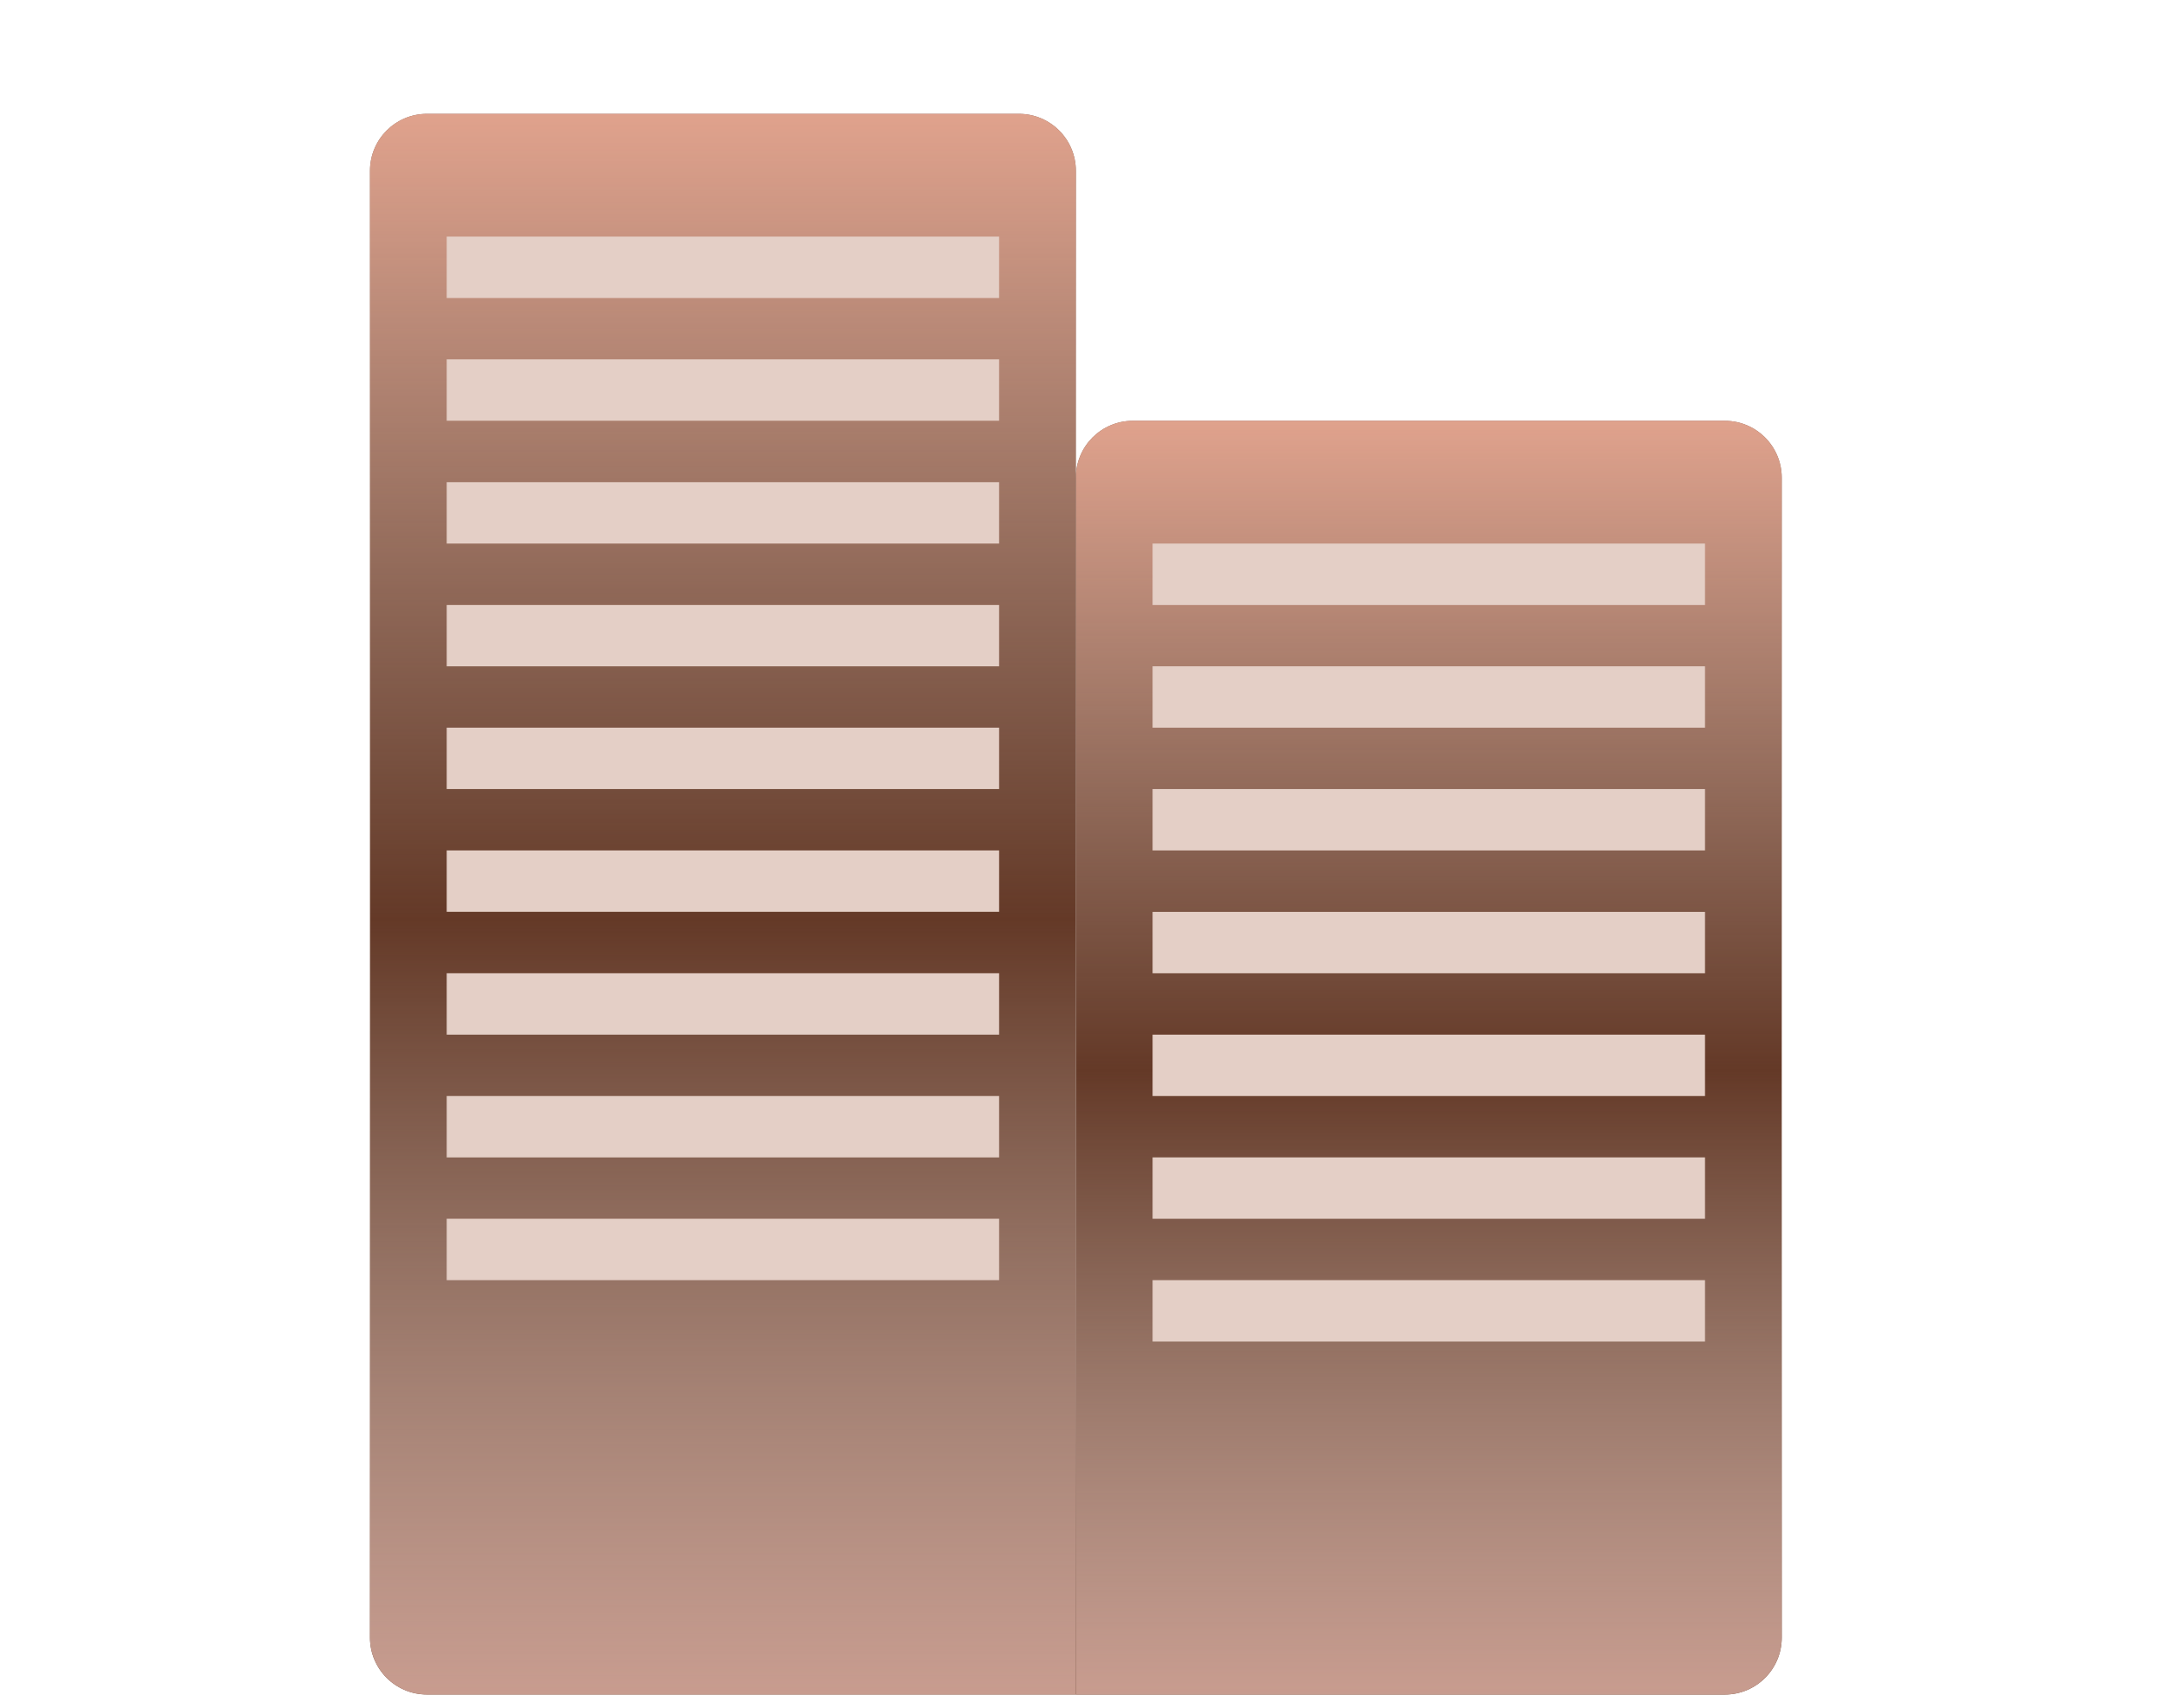
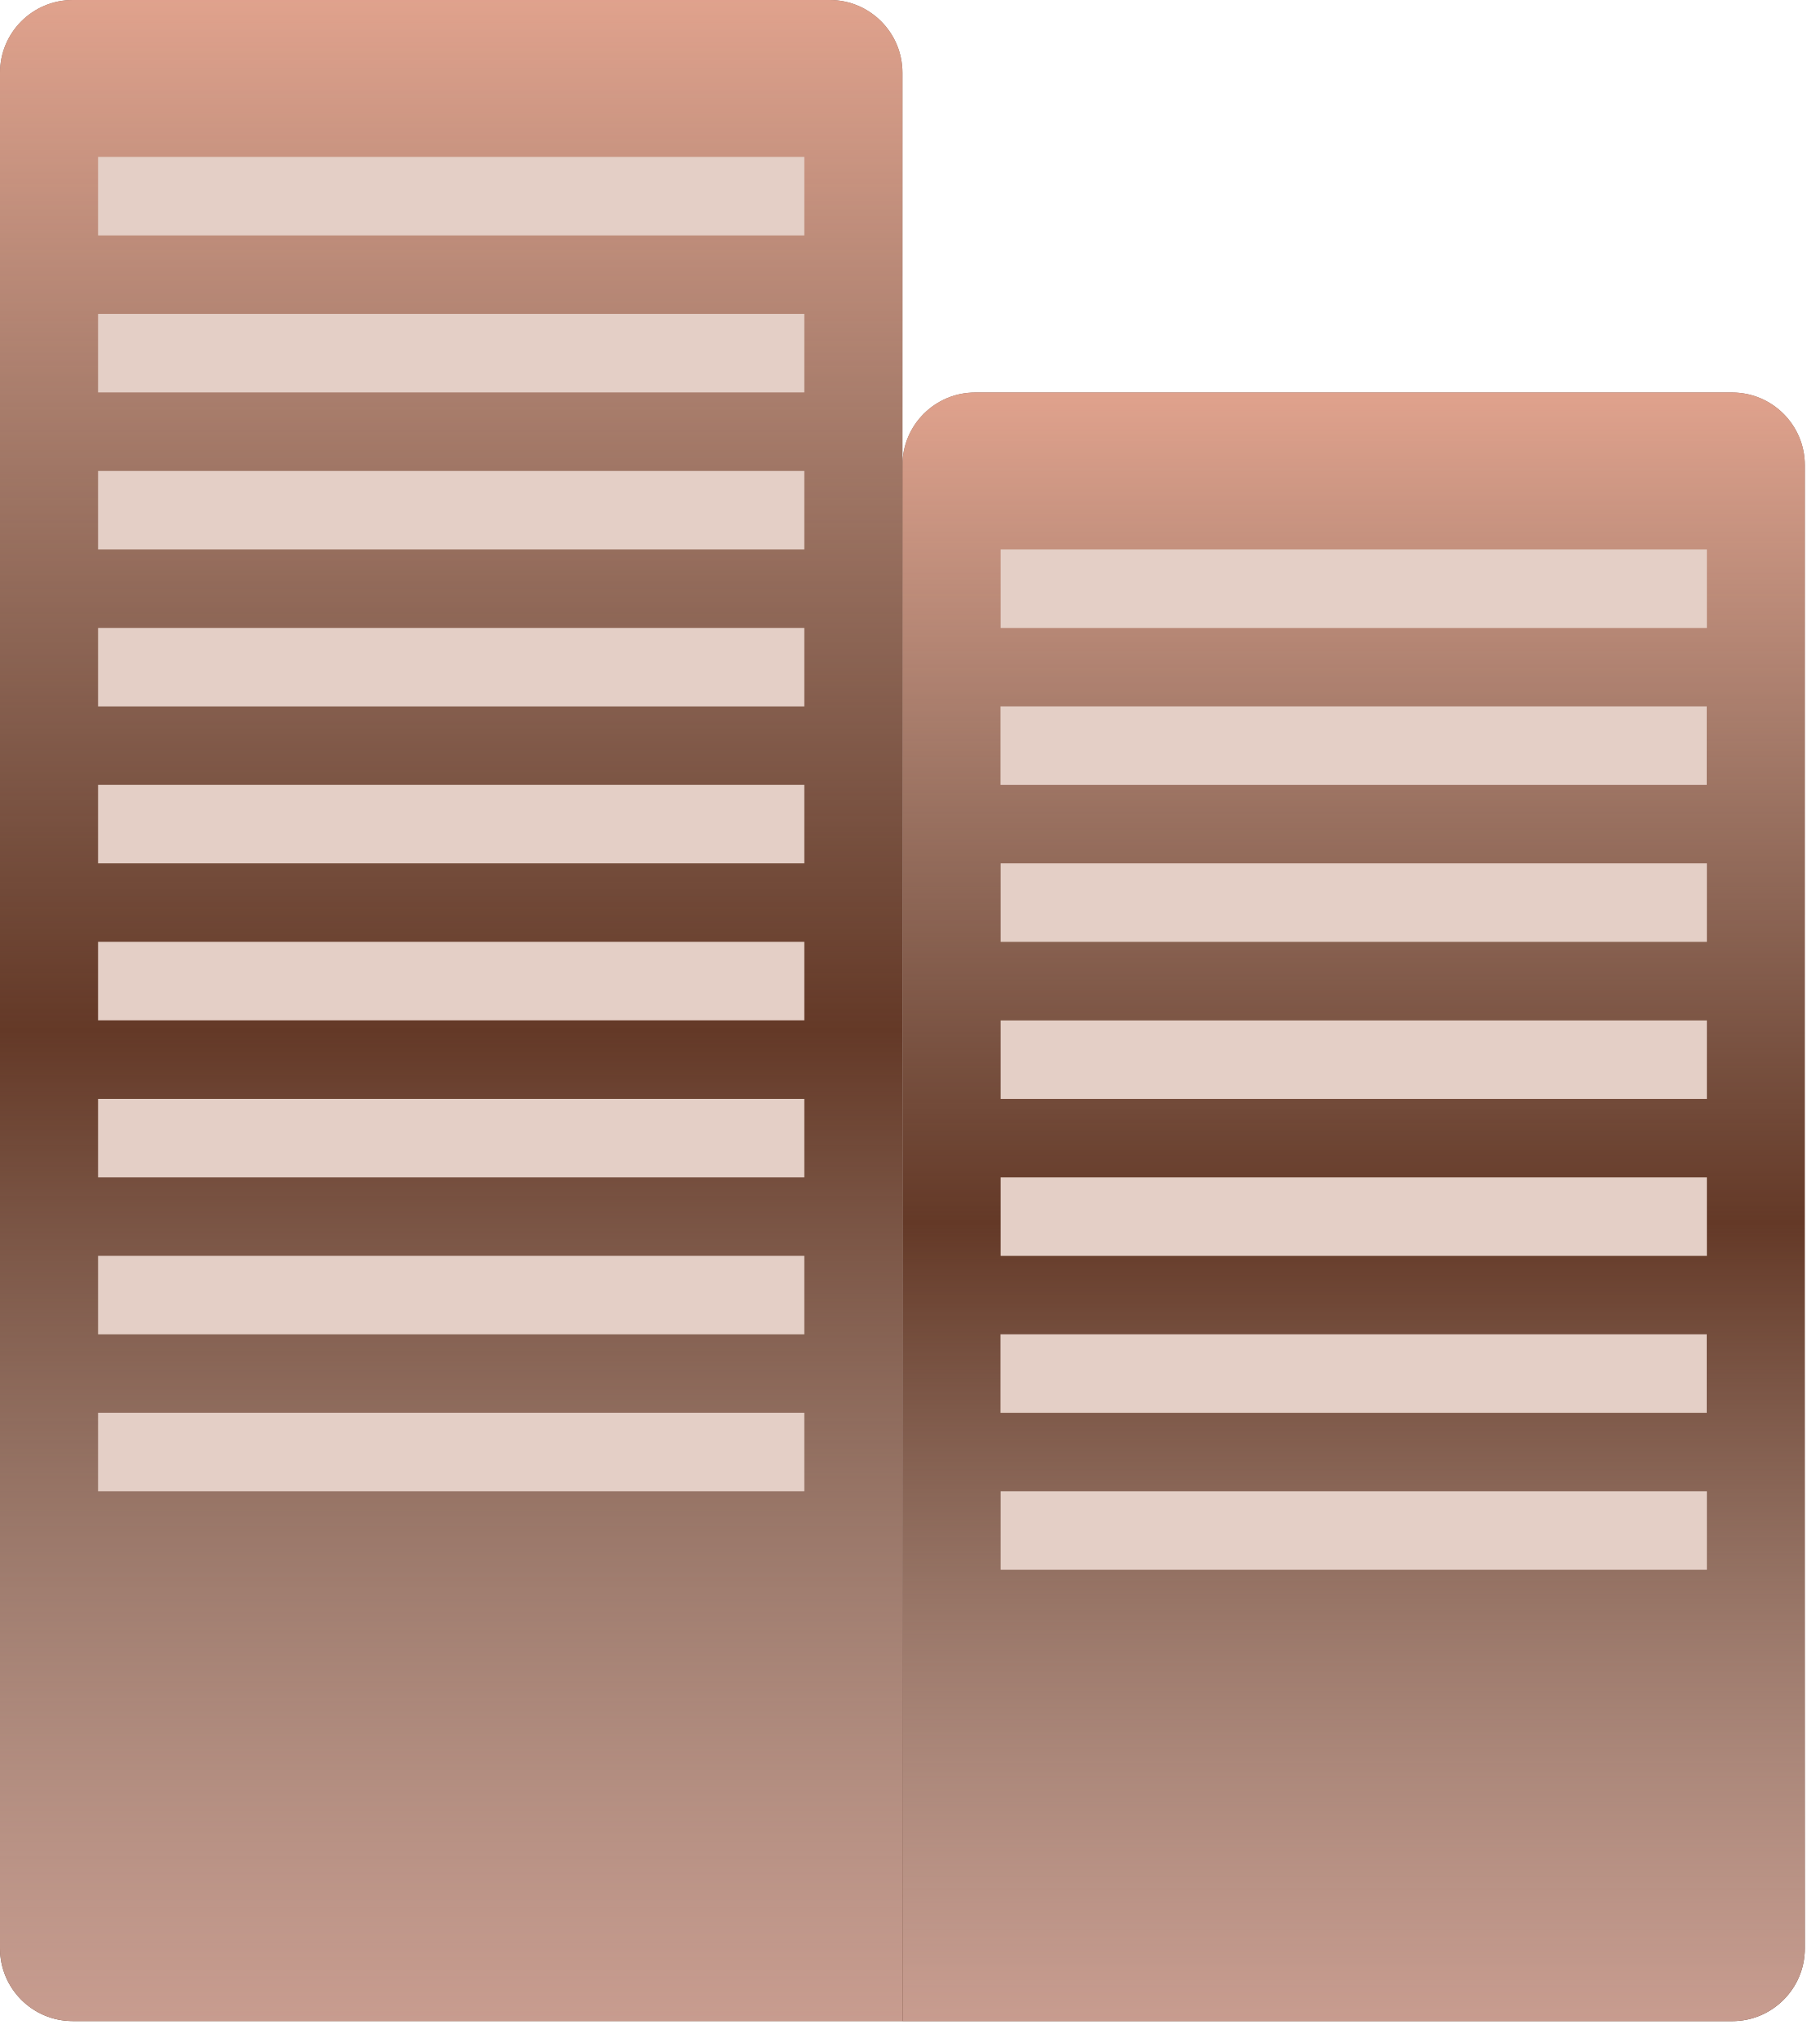
- <svg xmlns="http://www.w3.org/2000/svg" viewbox="0 0 76 60" width="76" height="60" fill="none">
-   <path fill="#643927" d="M37.802 16.785a2 2 0 0 1 2-2h20.802a2 2 0 0 1 2 2v40.752a2 2 0 0 1-2 2H37.802V16.785Z" />
-   <path fill="url(#a)" d="M37.802 16.785a2 2 0 0 1 2-2h20.802a2 2 0 0 1 2 2v40.752a2 2 0 0 1-2 2H37.802V16.785Z" />
-   <path fill="#643927" d="M13 6a2 2 0 0 1 2-2h20.802a2 2 0 0 1 2 2v53.535H15a2 2 0 0 1-2-2V6Z" />
-   <path fill="url(#b)" d="M13 6a2 2 0 0 1 2-2h20.802a2 2 0 0 1 2 2v53.535H15a2 2 0 0 1-2-2V6Z" />
-   <path fill="#E4CFC6" d="M15.696 8.313h19.41v2.157h-19.41zM15.696 12.625h19.41v2.157h-19.41zM15.696 16.941h19.41v2.157h-19.41zM40.498 19.098h19.41v2.157h-19.41zM15.696 21.254h19.41v2.157h-19.41zM40.498 23.41h19.41v2.157h-19.41zM15.696 25.566h19.41v2.157h-19.41zM40.498 27.723h19.41v2.157h-19.41zM15.696 29.879h19.41v2.157h-19.41zM40.498 32.039h19.41v2.157h-19.41zM15.696 34.195h19.41v2.157h-19.41zM40.498 36.352h19.41v2.157h-19.41zM15.696 38.508h19.41v2.157h-19.41zM40.498 40.664h19.41v2.157h-19.41zM15.696 42.82h19.41v2.157h-19.41zM40.498 44.977h19.41v2.157h-19.41z" />
+ <svg xmlns="http://www.w3.org/2000/svg" width="50" height="56" viewBox="0 0 50 56" fill="none">
+   <g id="apartment">
+     <path id="Rectangle 347" d="M24.801 12.785C24.801 11.681 25.696 10.785 26.801 10.785H47.603C48.708 10.785 49.603 11.681 49.603 12.785V53.537C49.603 54.641 48.708 55.537 47.603 55.537H24.801V12.785Z" fill="#643927" />
+     <path id="Rectangle 365" d="M24.801 12.785C24.801 11.681 25.696 10.785 26.801 10.785H47.603C48.708 10.785 49.603 11.681 49.603 12.785V53.537C49.603 54.641 48.708 55.537 47.603 55.537H24.801V12.785Z" fill="url(#paint0_linear_3604_18686)" />
+     <path id="Rectangle 346" d="M0 2C0 0.895 0.895 0 2 0H22.802C23.907 0 24.802 0.895 24.802 2V55.535H2C0.895 55.535 0 54.64 0 53.535V2Z" fill="#643927" />
+     <path id="Rectangle 364" d="M0 2C0 0.895 0.895 0 2 0H22.802C23.907 0 24.802 0.895 24.802 2V55.535H2C0.895 55.535 0 54.64 0 53.535V2Z" fill="url(#paint1_linear_3604_18686)" />
+     <rect id="Rectangle 348" x="2.695" y="4.312" width="19.41" height="2.157" fill="#E4CFC6" />
+     <rect id="Rectangle 349" x="2.695" y="8.625" width="19.41" height="2.157" fill="#E4CFC6" />
+     <rect id="Rectangle 350" x="2.695" y="12.941" width="19.41" height="2.157" fill="#E4CFC6" />
+     <rect id="Rectangle 357" x="27.5" y="15.098" width="19.41" height="2.157" fill="#E4CFC6" />
+     <rect id="Rectangle 351" x="2.695" y="17.254" width="19.41" height="2.157" fill="#E4CFC6" />
+     <rect id="Rectangle 358" x="27.496" y="19.41" width="19.41" height="2.157" fill="#E4CFC6" />
+     <rect id="Rectangle 352" x="2.695" y="21.566" width="19.41" height="2.157" fill="#E4CFC6" />
+     <rect id="Rectangle 359" x="27.5" y="23.723" width="19.41" height="2.157" fill="#E4CFC6" />
+     <rect id="Rectangle 353" x="2.695" y="25.879" width="19.41" height="2.157" fill="#E4CFC6" />
+     <rect id="Rectangle 360" x="27.5" y="28.039" width="19.41" height="2.157" fill="#E4CFC6" />
+     <rect id="Rectangle 354" x="2.695" y="30.195" width="19.41" height="2.157" fill="#E4CFC6" />
+     <rect id="Rectangle 361" x="27.5" y="32.352" width="19.41" height="2.157" fill="#E4CFC6" />
+     <rect id="Rectangle 355" x="2.695" y="34.508" width="19.41" height="2.157" fill="#E4CFC6" />
+     <rect id="Rectangle 362" x="27.496" y="36.664" width="19.41" height="2.157" fill="#E4CFC6" />
+     <rect id="Rectangle 356" x="2.695" y="38.82" width="19.41" height="2.157" fill="#E4CFC6" />
+     <rect id="Rectangle 363" x="27.5" y="40.977" width="19.41" height="2.157" fill="#E4CFC6" />
+   </g>
  <defs>
-     <linearGradient id="a" x1="50.203" x2="50.203" y1="14.785" y2="59.537" gradientUnits="userSpaceOnUse">
-       <stop stop-color="#FFBCA6" stop-opacity=".8" />
-       <stop offset=".51" stop-color="#D9D0C8" stop-opacity="0" />
+     <linearGradient id="paint0_linear_3604_18686" x1="37.202" y1="10.785" x2="37.202" y2="55.537" gradientUnits="userSpaceOnUse">
+       <stop stop-color="#FFBCA6" stop-opacity="0.8" />
+       <stop offset="0.51" stop-color="#D9D0C8" stop-opacity="0" />
      <stop offset="1" stop-color="#C89C8F" />
    </linearGradient>
-     <linearGradient id="b" x1="25.401" x2="25.401" y1="4" y2="59.535" gradientUnits="userSpaceOnUse">
-       <stop stop-color="#FFBCA6" stop-opacity=".8" />
-       <stop offset=".51" stop-color="#D9D0C8" stop-opacity="0" />
+     <linearGradient id="paint1_linear_3604_18686" x1="12.401" y1="0" x2="12.401" y2="55.535" gradientUnits="userSpaceOnUse">
+       <stop stop-color="#FFBCA6" stop-opacity="0.8" />
+       <stop offset="0.51" stop-color="#D9D0C8" stop-opacity="0" />
      <stop offset="1" stop-color="#C89C8F" />
    </linearGradient>
  </defs>
</svg>
